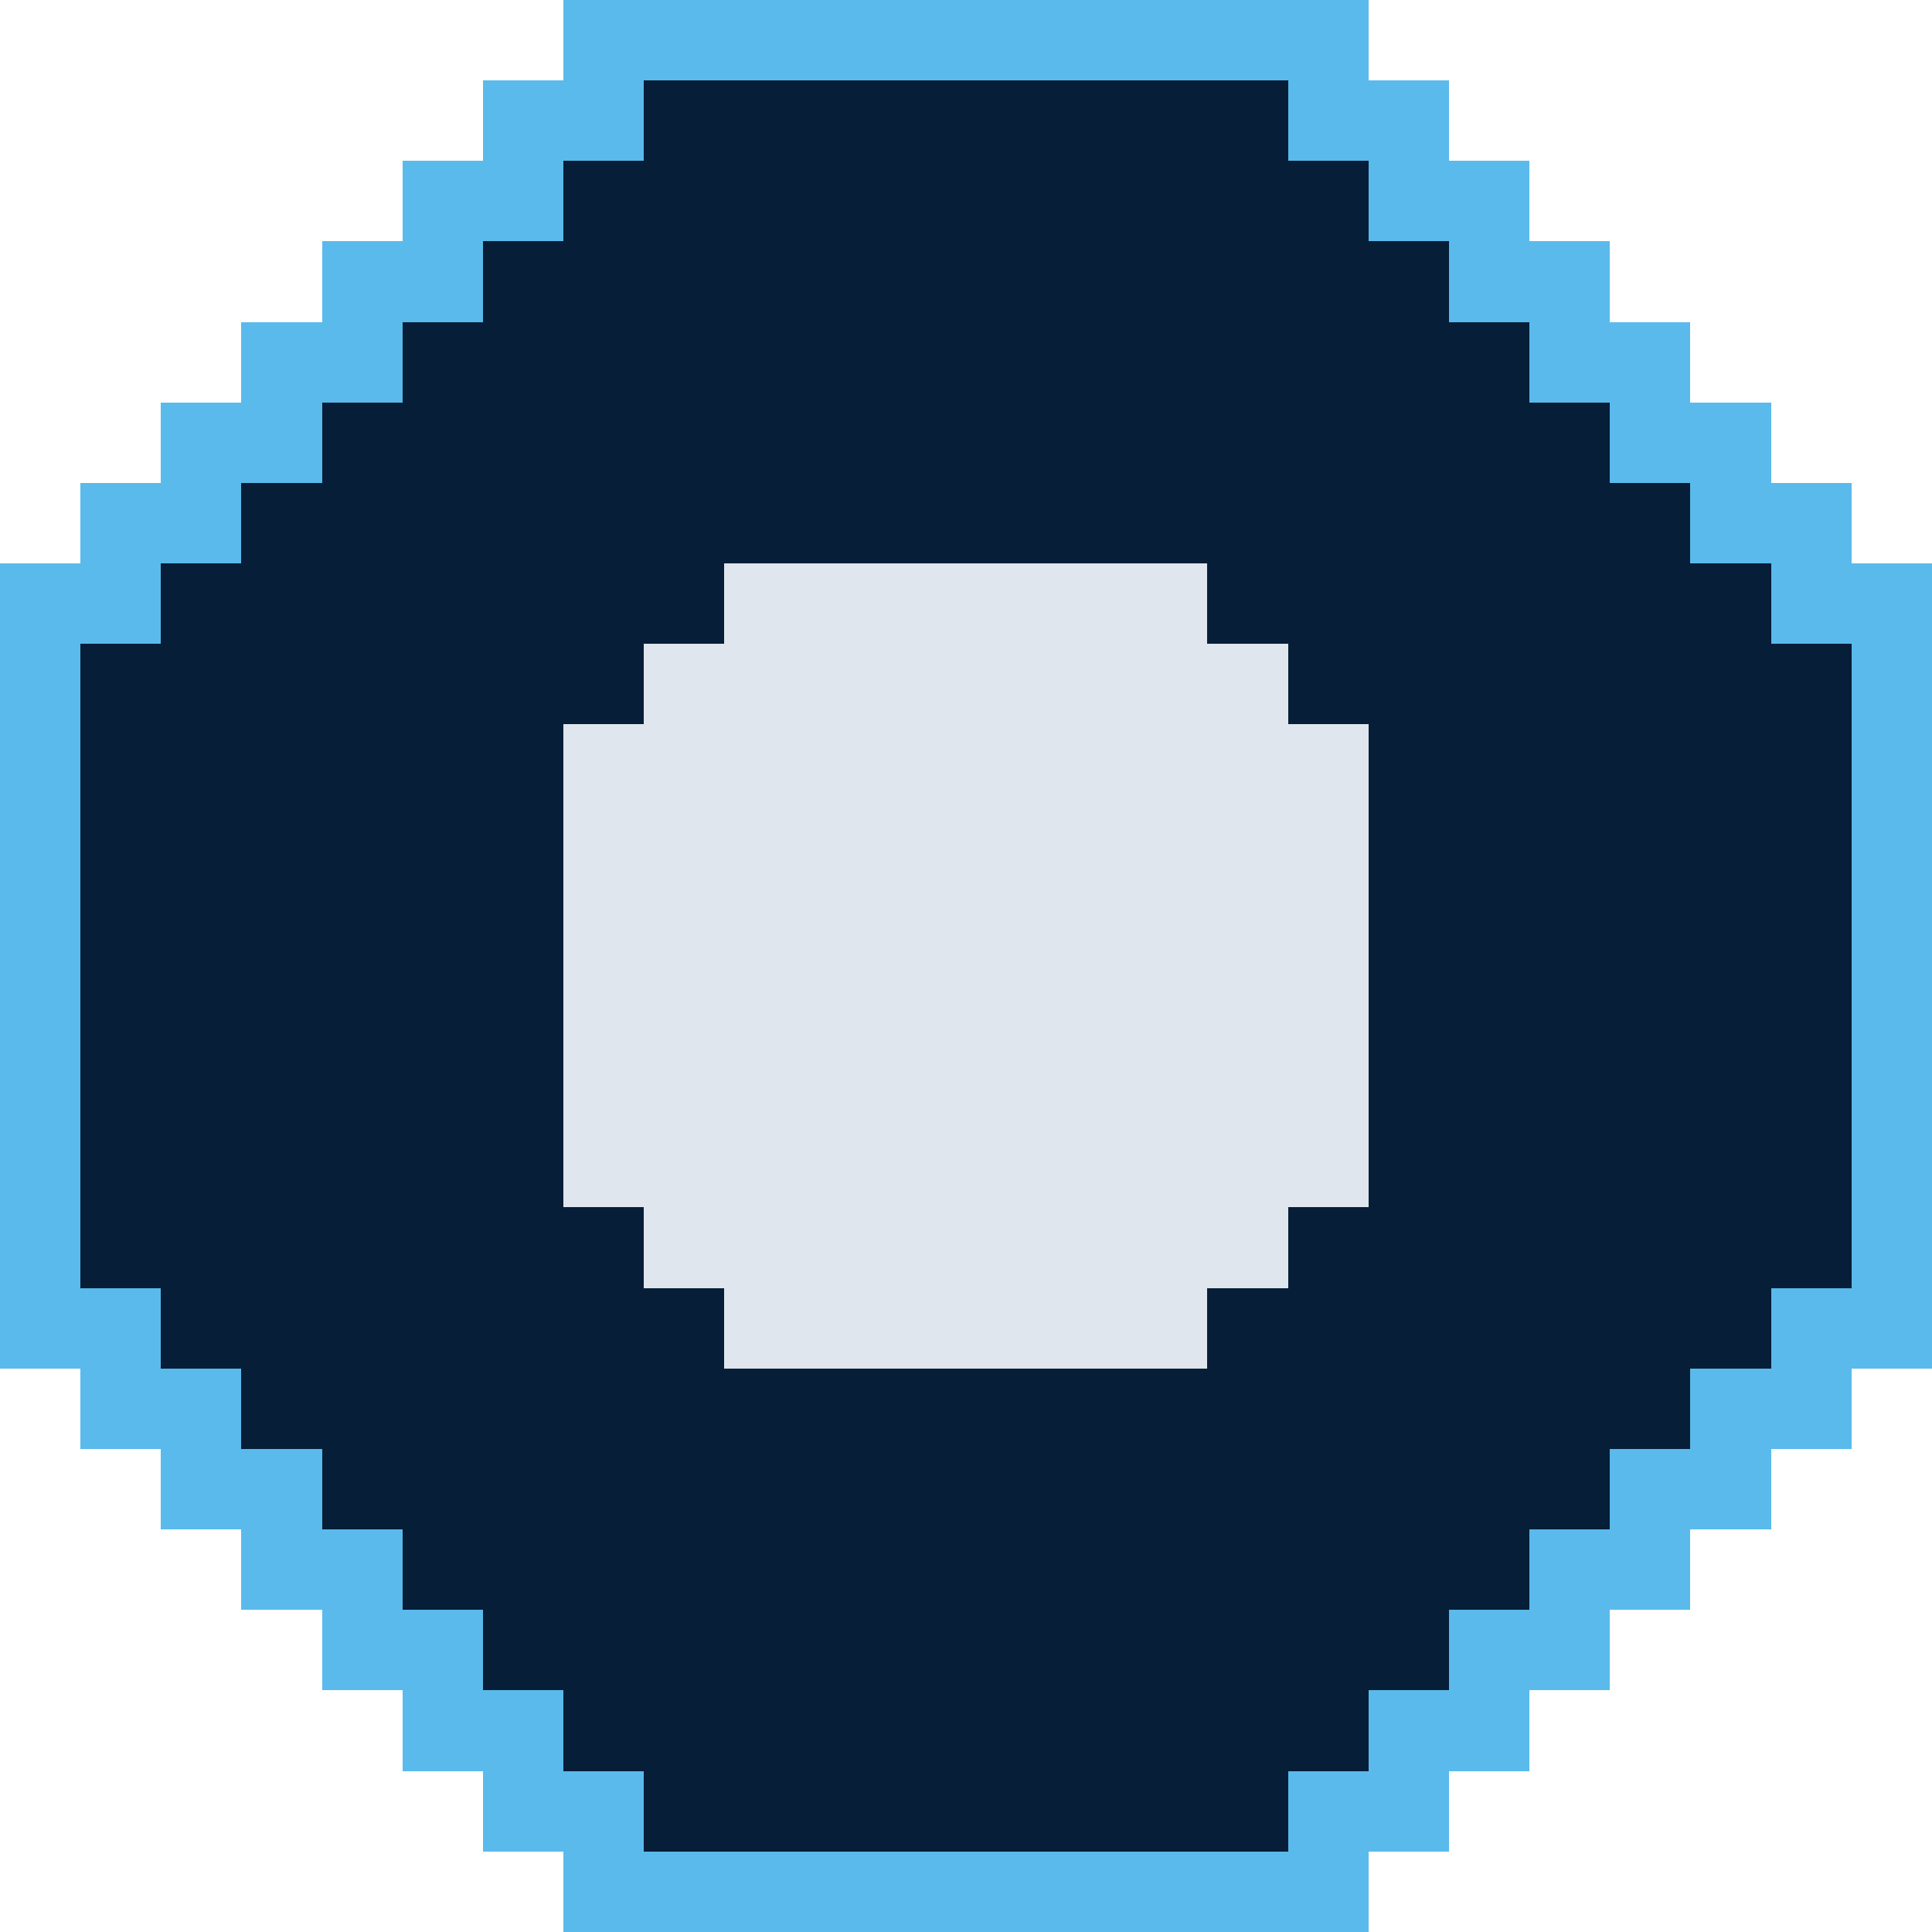
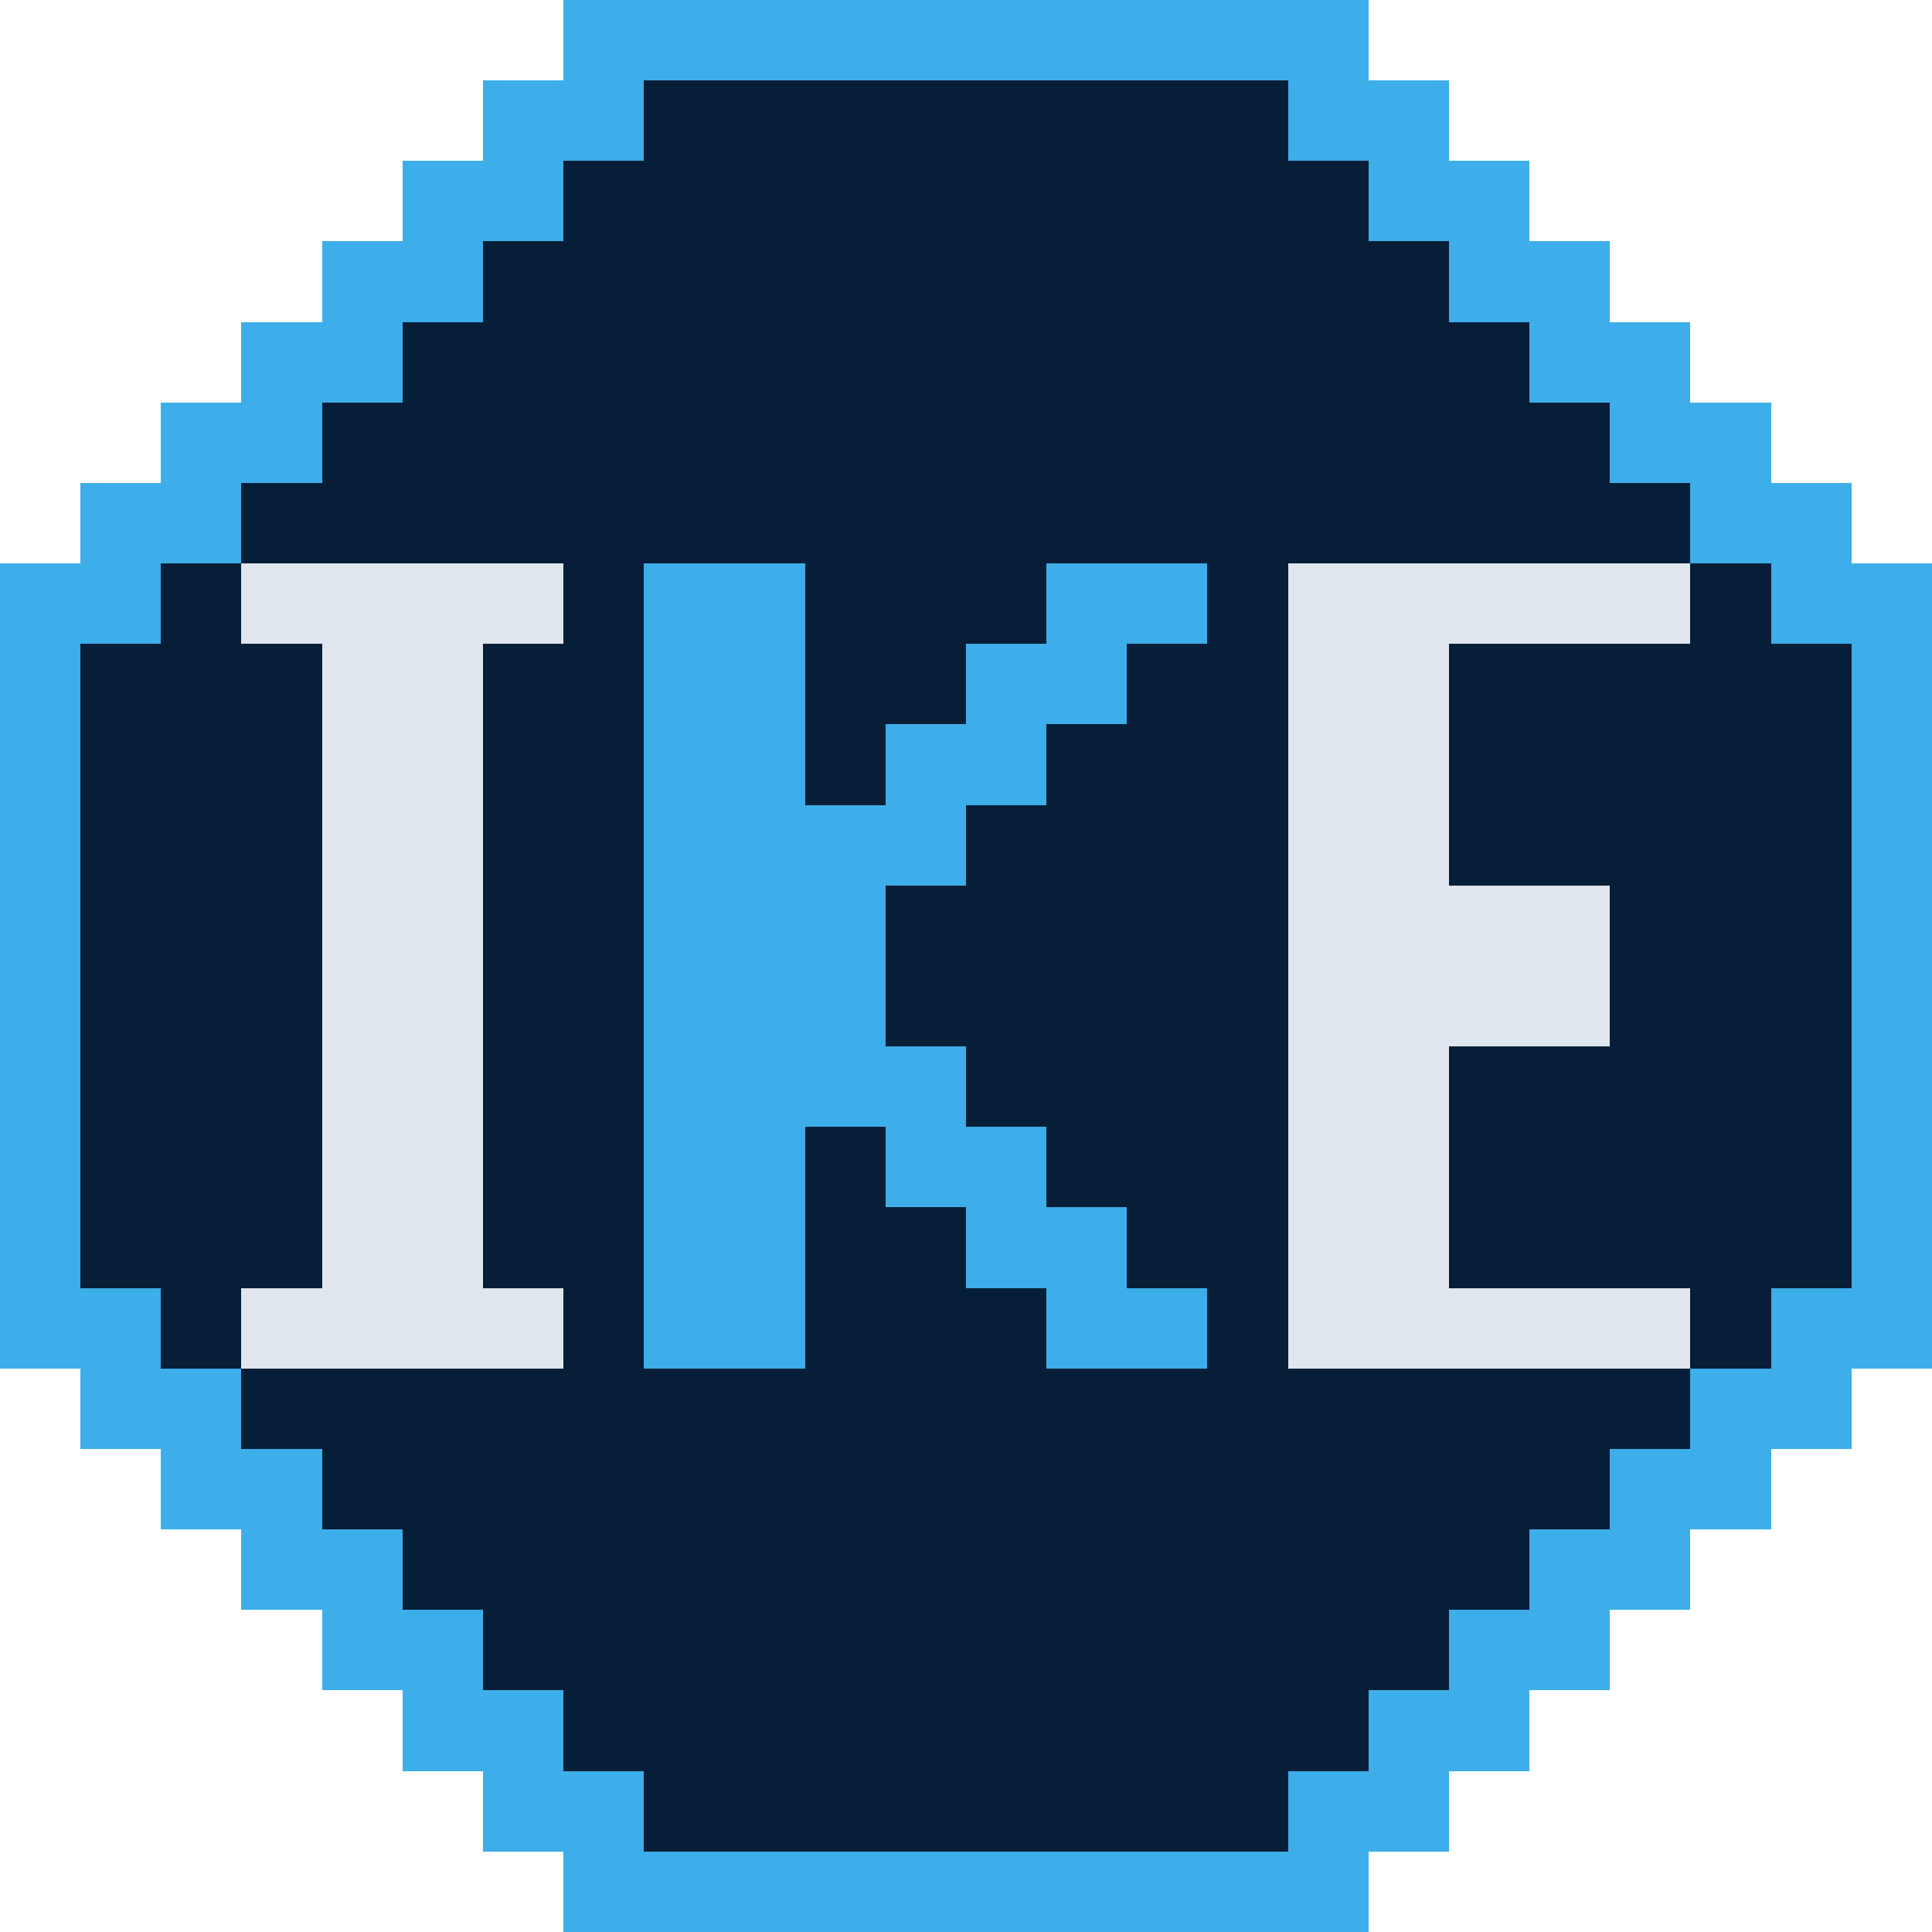
<svg xmlns="http://www.w3.org/2000/svg" width="24" height="24" viewBox="0 0 24 24" shape-rendering="crispEdges">
-   <path d="M7 0h10v1h-10Z M6 1h2v1h-2Z M16 1h2v1h-2Z M5 2h2v1h-2Z M17 2h2v1h-2Z M4 3h2v1h-2Z M18 3h2v1h-2Z M3 4h2v1h-2Z M19 4h2v1h-2Z M2 5h2v1h-2Z M20 5h2v1h-2Z M1 6h2v1h-2Z M21 6h2v1h-2Z M0 7h2v1h-2Z M22 7h2v1h-2Z M0 8h1v1h-1Z M23 8h1v1h-1Z M0 9h1v1h-1Z M23 9h1v1h-1Z M0 10h1v1h-1Z M23 10h1v1h-1Z M0 11h1v1h-1Z M23 11h1v1h-1Z M0 12h1v1h-1Z M23 12h1v1h-1Z M0 13h1v1h-1Z M23 13h1v1h-1Z M0 14h1v1h-1Z M23 14h1v1h-1Z M0 15h1v1h-1Z M23 15h1v1h-1Z M0 16h2v1h-2Z M22 16h2v1h-2Z M1 17h2v1h-2Z M21 17h2v1h-2Z M2 18h2v1h-2Z M20 18h2v1h-2Z M3 19h2v1h-2Z M19 19h2v1h-2Z M4 20h2v1h-2Z M18 20h2v1h-2Z M5 21h2v1h-2Z M17 21h2v1h-2Z M6 22h2v1h-2Z M16 22h2v1h-2Z M7 23h10v1h-10Z" fill="#3DAEE9" fill-opacity="0.85" />
-   <path d="M8 1h8v1h-8Z M7 2h10v1h-10Z M6 3h12v1h-12Z M5 4h14v1h-14Z M4 5h16v1h-16Z M3 6h18v1h-18Z M2 7h20v1h-20Z M1 8h22v1h-22Z M1 9h22v1h-22Z M1 10h22v1h-22Z M1 11h22v1h-22Z M1 12h22v1h-22Z M1 13h22v1h-22Z M1 14h22v1h-22Z M1 15h22v1h-22Z M2 16h20v1h-20Z M3 17h18v1h-18Z M4 18h16v1h-16Z M5 19h14v1h-14Z M6 20h12v1h-12Z M7 21h10v1h-10Z M8 22h8v1h-8Z" fill="#061E37" />
-   <path d="M9 7h6v1h-6Z M8 8h8v1h-8Z M7 9h10v1h-10Z M7 10h10v1h-10Z M7 11h10v1h-10Z M7 12h10v1h-10Z M7 13h10v1h-10Z M7 14h10v1h-10Z M8 15h8v1h-8Z M9 16h6v1h-6Z" fill="#E0E6EE" />
+   <path d="M7 0h10v1h-10Z M6 1h2v1h-2Z M16 1h2v1h-2Z M5 2h2v1h-2Z M17 2h2v1h-2Z M4 3h2v1h-2Z M18 3h2v1h-2Z M3 4h2v1h-2Z M19 4h2v1h-2Z M2 5h2v1h-2Z M20 5h2v1h-2Z M1 6h2v1h-2Z M21 6h2v1h-2Z M0 7h2v1h-2Z M8 7h2v1h-2Z M13 7h2v1h-2Z M22 7h2v1h-2Z M0 8h1v1h-1Z M8 8h2v1h-2Z M12 8h2v1h-2Z M23 8h1v1h-1Z M0 9h1v1h-1Z M8 9h2v1h-2Z M11 9h2v1h-2Z M23 9h1v1h-1Z M0 10h1v1h-1Z M8 10h4v1h-4Z M23 10h1v1h-1Z M0 11h1v1h-1Z M8 11h3v1h-3Z M23 11h1v1h-1Z M0 12h1v1h-1Z M8 12h3v1h-3Z M23 12h1v1h-1Z M0 13h1v1h-1Z M8 13h4v1h-4Z M23 13h1v1h-1Z M0 14h1v1h-1Z M8 14h2v1h-2Z M11 14h2v1h-2Z M23 14h1v1h-1Z M0 15h1v1h-1Z M8 15h2v1h-2Z M12 15h2v1h-2Z M23 15h1v1h-1Z M0 16h2v1h-2Z M8 16h2v1h-2Z M13 16h2v1h-2Z M22 16h2v1h-2Z M1 17h2v1h-2Z M21 17h2v1h-2Z M2 18h2v1h-2Z M20 18h2v1h-2Z M3 19h2v1h-2Z M19 19h2v1h-2Z M4 20h2v1h-2Z M18 20h2v1h-2Z M5 21h2v1h-2Z M17 21h2v1h-2Z M6 22h2v1h-2Z M16 22h2v1h-2Z M7 23h10v1h-10Z" fill="#3DAEE9" />
+   <path d="M8 1h8v1h-8Z M7 2h10v1h-10Z M6 3h12v1h-12Z M5 4h14v1h-14Z M4 5h16v1h-16Z M3 6h18v1h-18Z M2 7h1v1h-1Z M7 7h1v1h-1Z M10 7h3v1h-3Z M15 7h1v1h-1Z M21 7h1v1h-1Z M1 8h3v1h-3Z M6 8h2v1h-2Z M10 8h2v1h-2Z M14 8h2v1h-2Z M18 8h5v1h-5Z M1 9h3v1h-3Z M6 9h2v1h-2Z M10 9h1v1h-1Z M13 9h3v1h-3Z M18 9h5v1h-5Z M1 10h3v1h-3Z M6 10h2v1h-2Z M12 10h4v1h-4Z M18 10h5v1h-5Z M1 11h3v1h-3Z M6 11h2v1h-2Z M11 11h5v1h-5Z M20 11h3v1h-3Z M1 12h3v1h-3Z M6 12h2v1h-2Z M11 12h5v1h-5Z M20 12h3v1h-3Z M1 13h3v1h-3Z M6 13h2v1h-2Z M12 13h4v1h-4Z M18 13h5v1h-5Z M1 14h3v1h-3Z M6 14h2v1h-2Z M10 14h1v1h-1Z M13 14h3v1h-3Z M18 14h5v1h-5Z M1 15h3v1h-3Z M6 15h2v1h-2Z M10 15h2v1h-2Z M14 15h2v1h-2Z M18 15h5v1h-5Z M2 16h1v1h-1Z M7 16h1v1h-1Z M10 16h3v1h-3Z M15 16h1v1h-1Z M21 16h1v1h-1Z M3 17h18v1h-18Z M4 18h16v1h-16Z M5 19h14v1h-14Z M6 20h12v1h-12Z M7 21h10v1h-10Z M8 22h8v1h-8Z" fill="#061E37" />
+   <path d="M3 7h4v1h-4Z M16 7h5v1h-5Z M4 8h2v1h-2Z M16 8h2v1h-2Z M4 9h2v1h-2Z M16 9h2v1h-2Z M4 10h2v1h-2Z M16 10h2v1h-2Z M4 11h2v1h-2Z M16 11h4v1h-4Z M4 12h2v1h-2Z M16 12h4v1h-4Z M4 13h2v1h-2Z M16 13h2v1h-2Z M4 14h2v1h-2Z M16 14h2v1h-2Z M4 15h2v1h-2Z M16 15h2v1h-2Z M3 16h4v1h-4Z M16 16h5v1h-5Z" fill="#E0E6EE" />
</svg>
